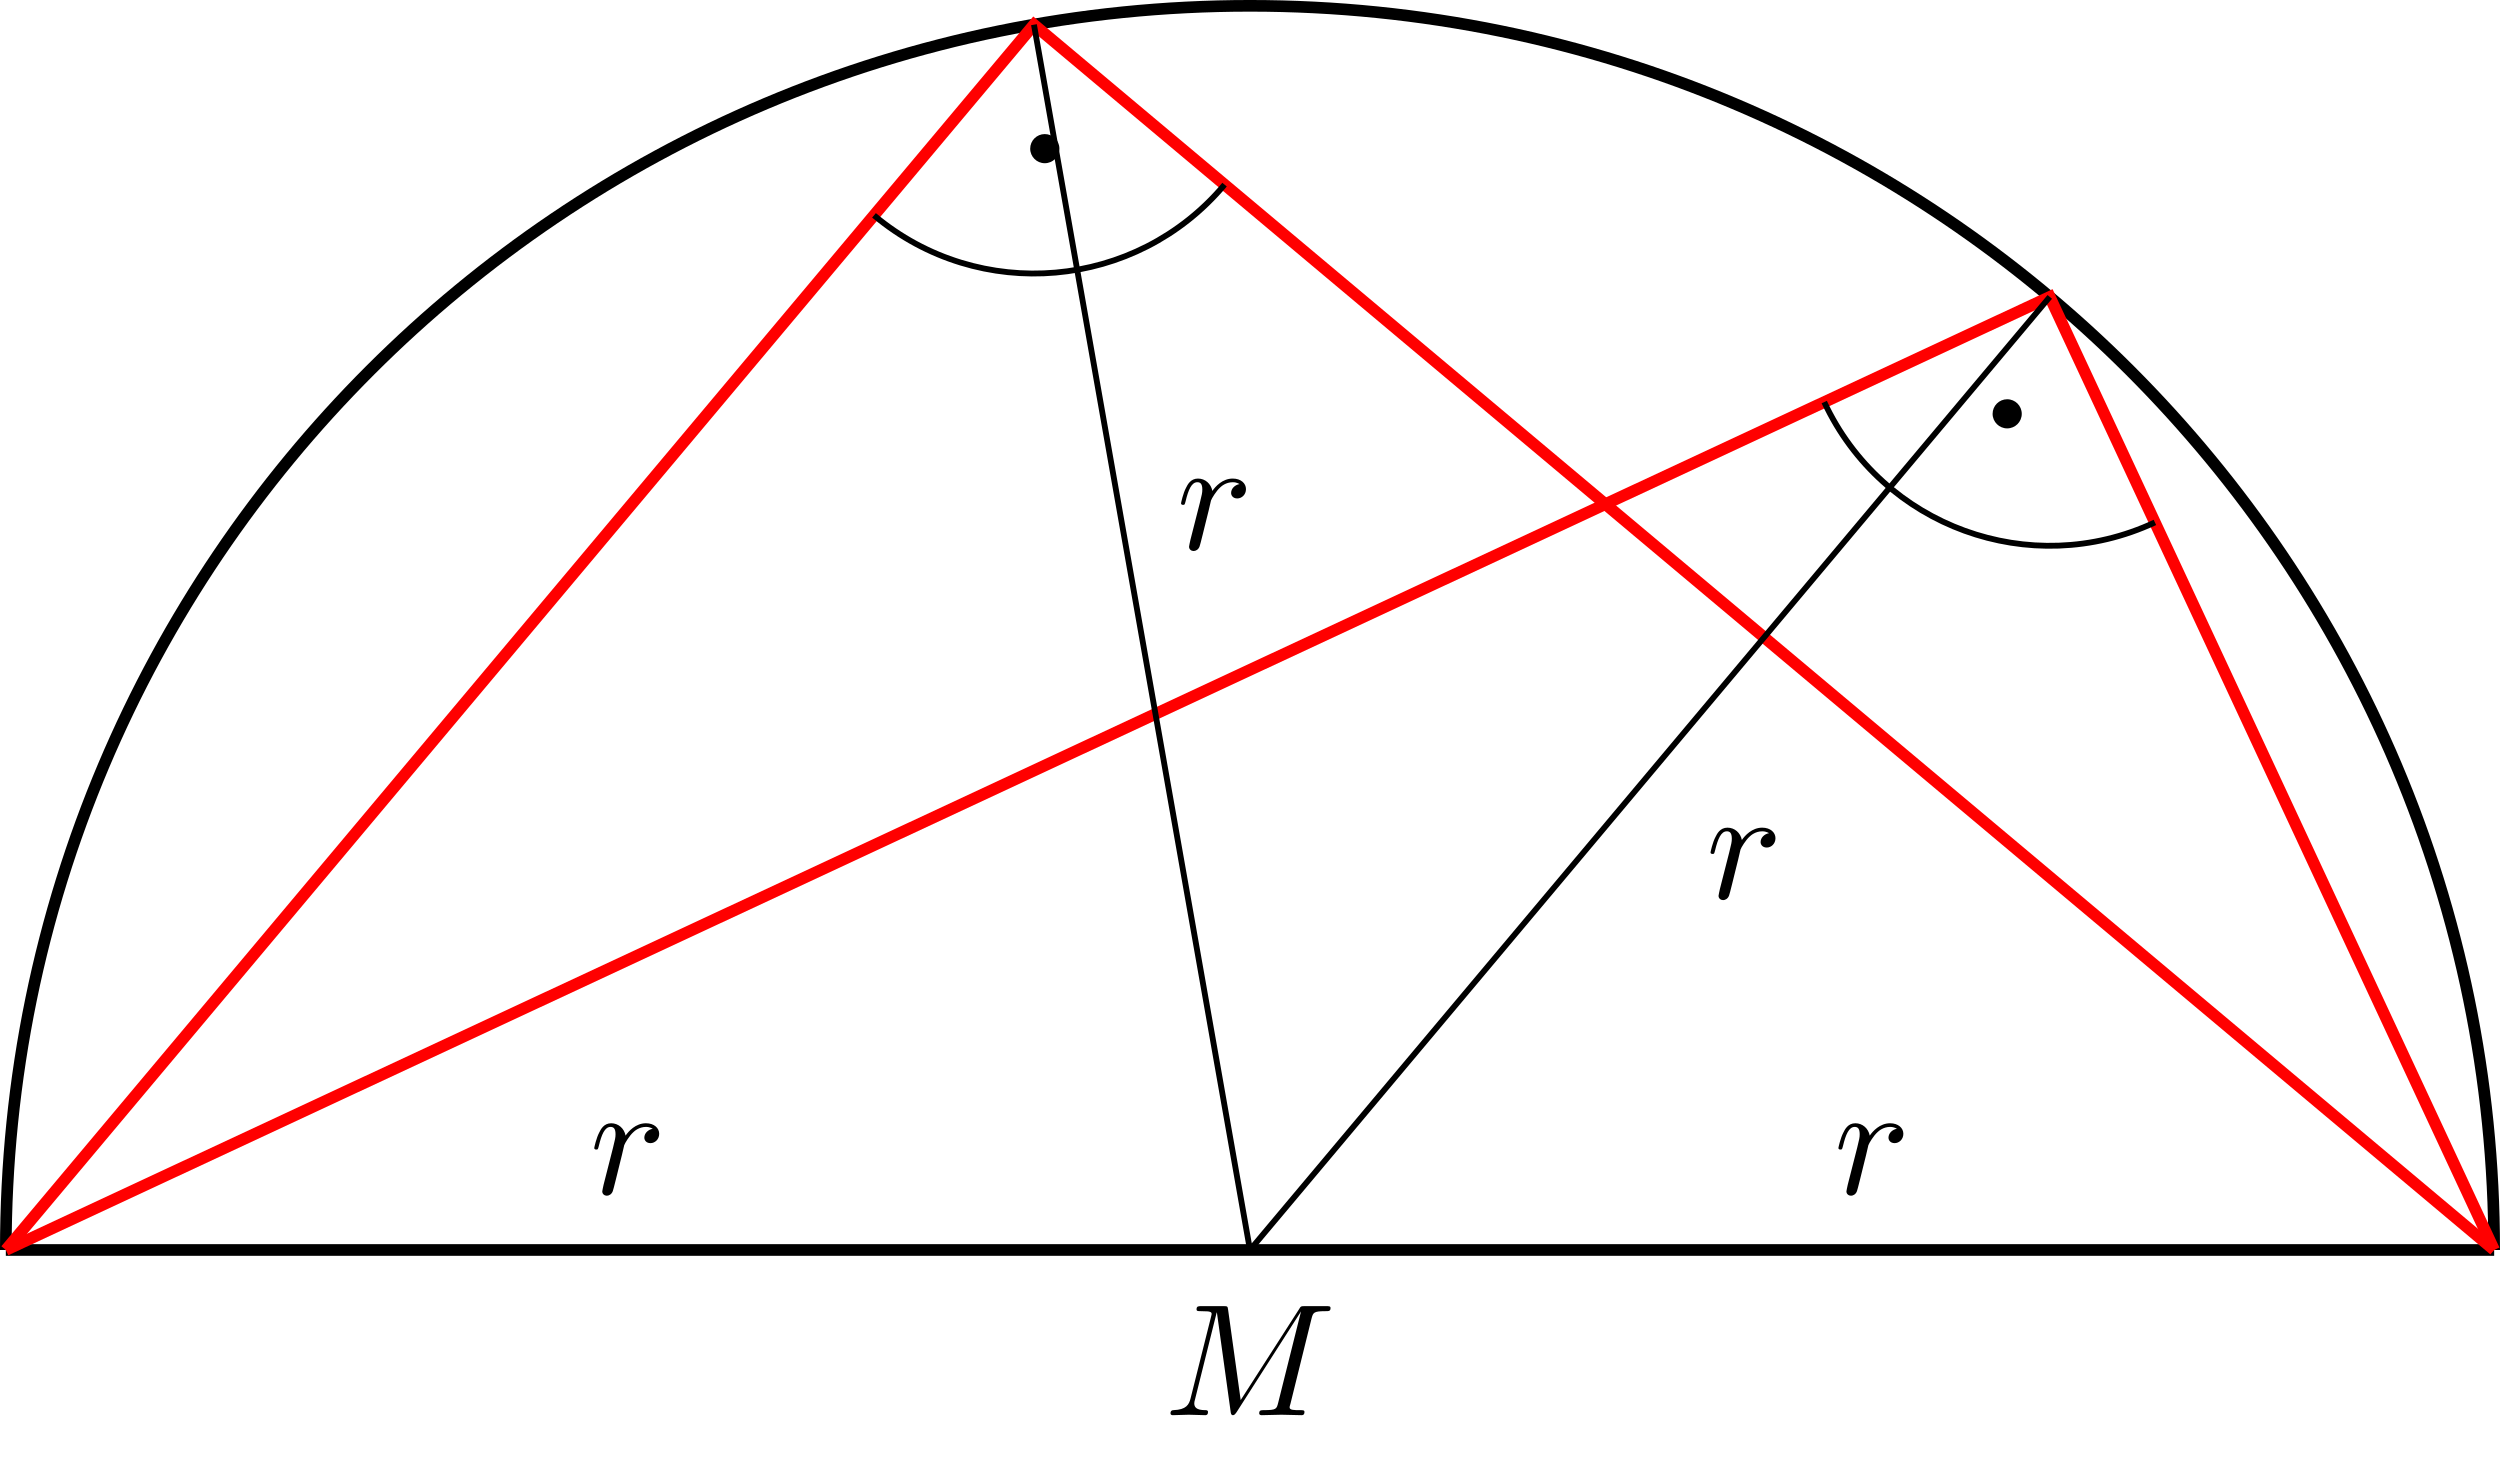
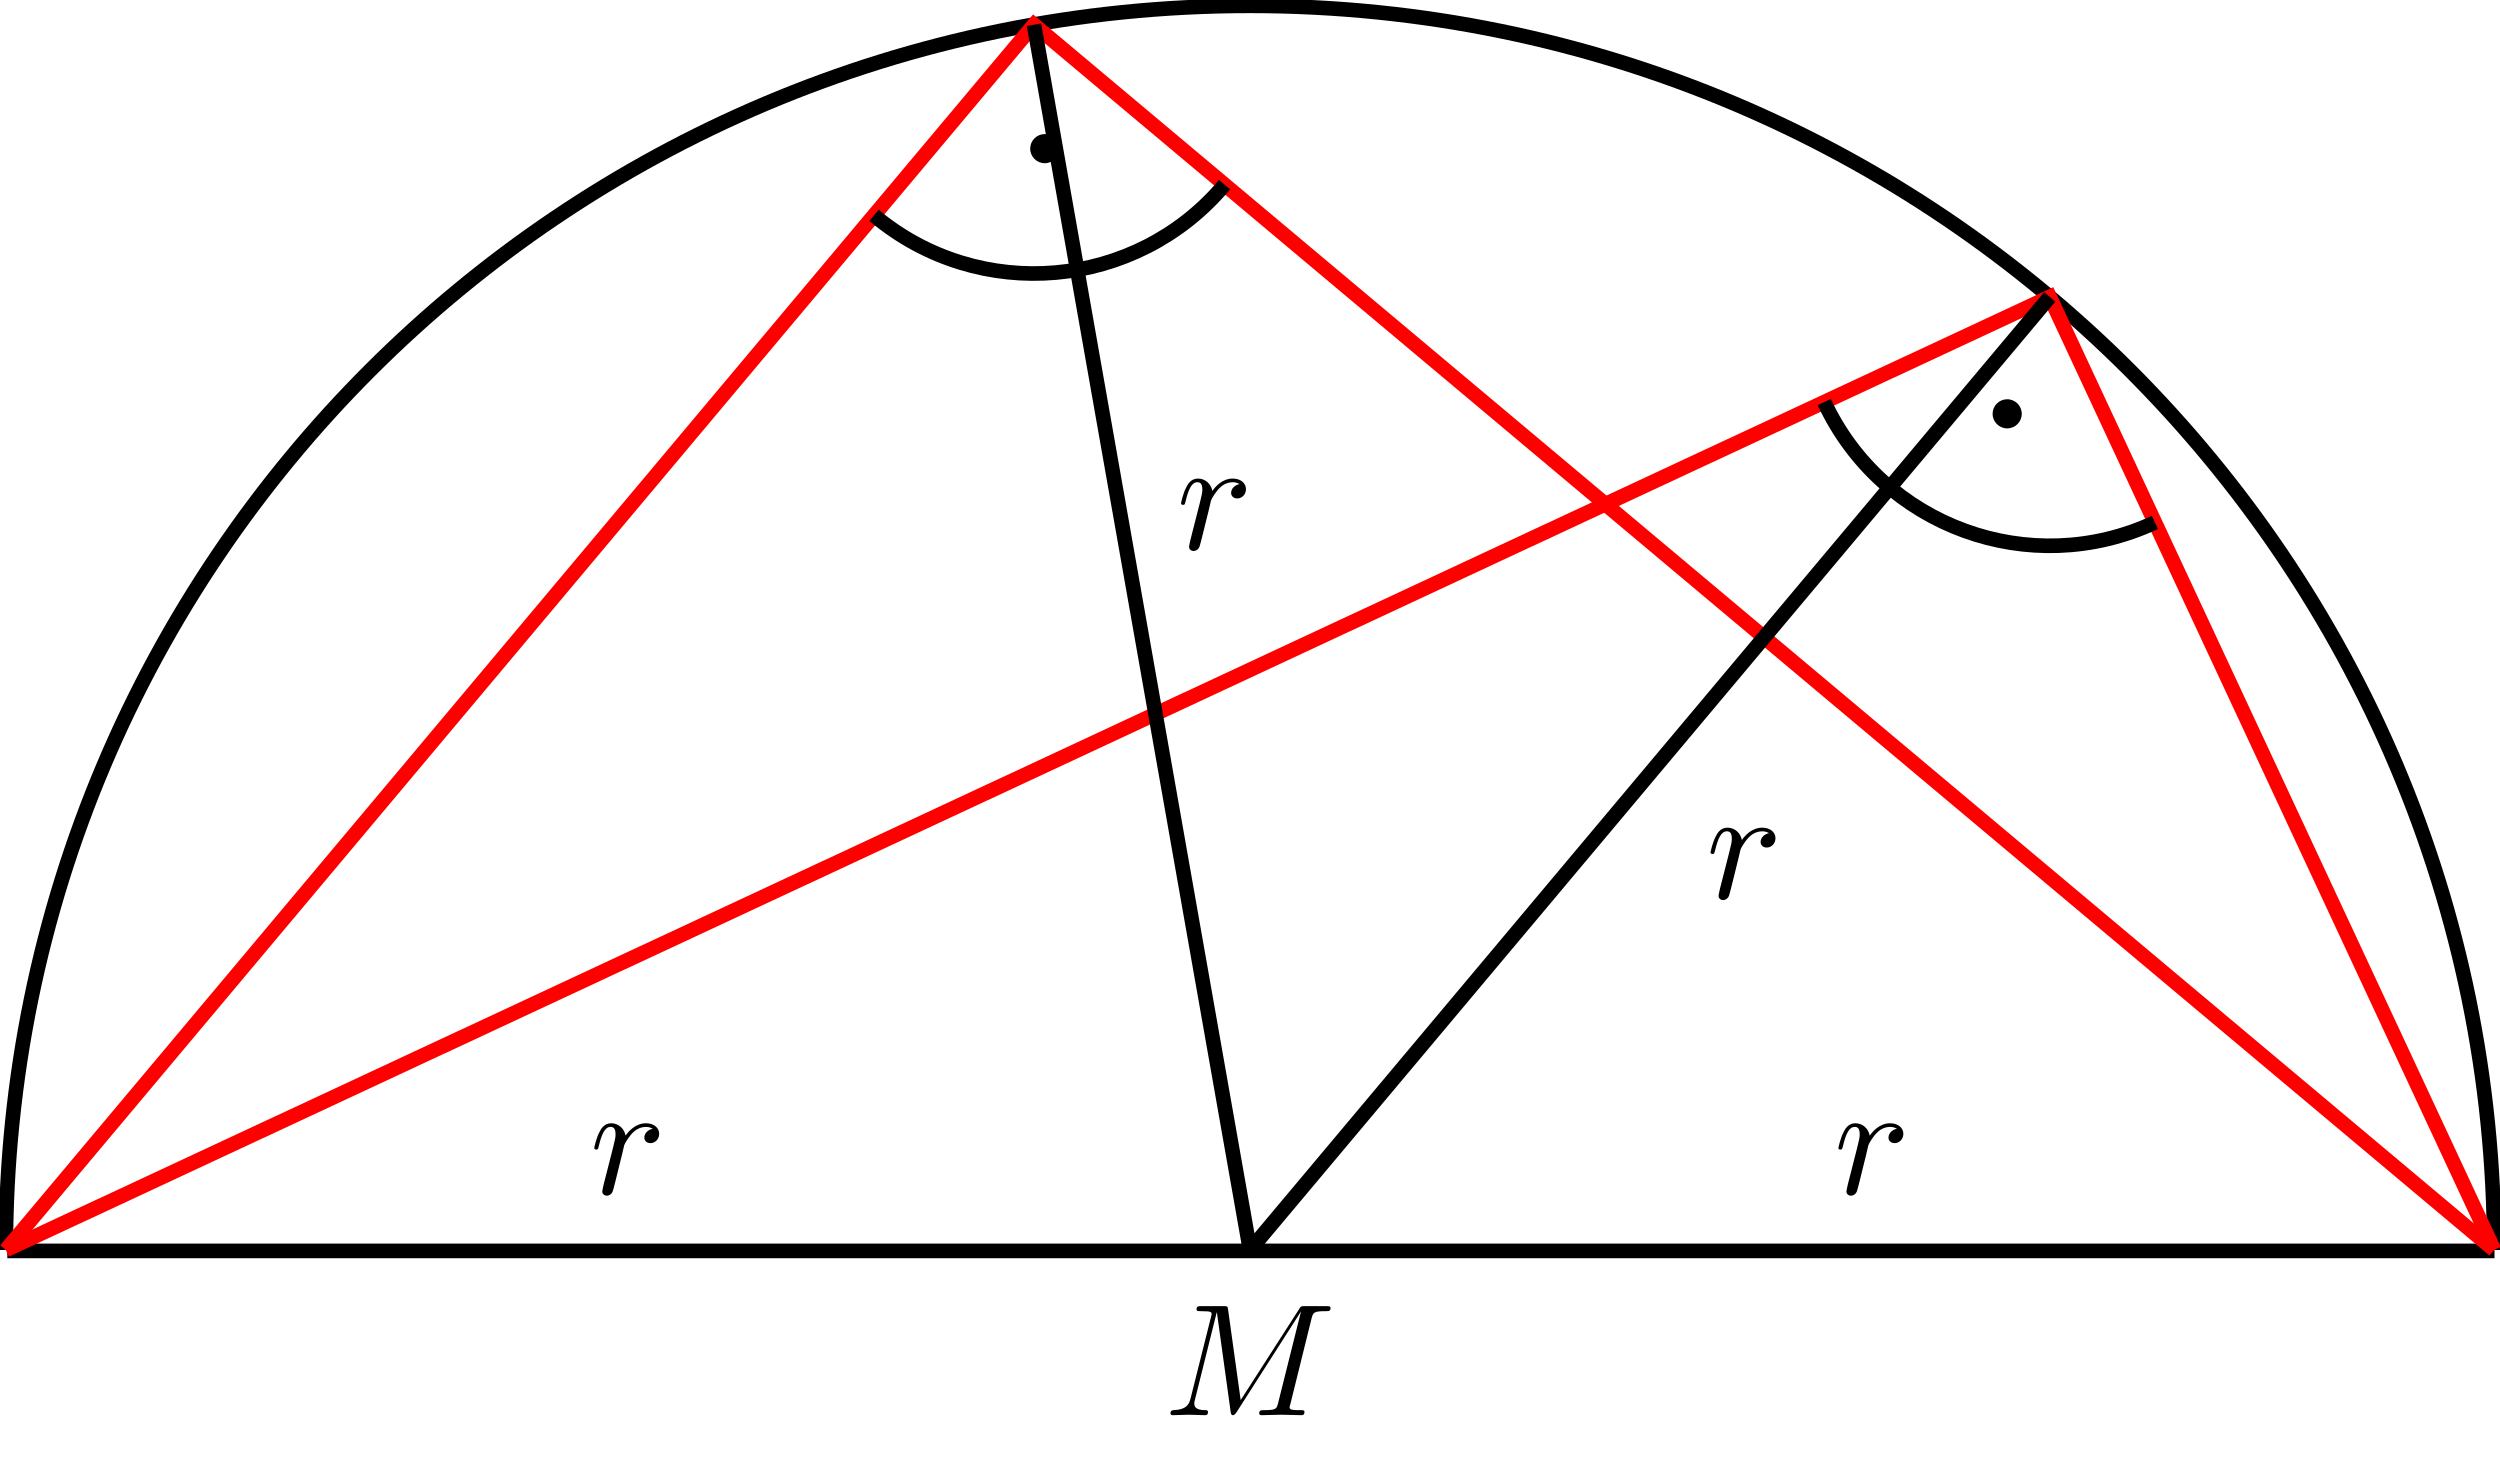
<svg xmlns="http://www.w3.org/2000/svg" xmlns:xlink="http://www.w3.org/1999/xlink" width="170.876pt" height="100.364pt" viewBox="0 0 170.876 100.364" version="1.1">
  <defs>
    <g>
      <symbol overflow="visible" id="glyph0-0">
        <path style="stroke:none;" d="" />
      </symbol>
      <symbol overflow="visible" id="glyph0-1">
-         <path style="stroke:none;" d="M 10.094 -6.609 C 10.203 -7 10.219 -7.109 11.031 -7.109 C 11.281 -7.109 11.391 -7.109 11.391 -7.328 C 11.391 -7.453 11.281 -7.453 11.094 -7.453 L 9.656 -7.453 C 9.375 -7.453 9.359 -7.453 9.234 -7.234 L 5.25 -1.031 L 4.391 -7.203 C 4.359 -7.453 4.344 -7.453 4.062 -7.453 L 2.562 -7.453 C 2.359 -7.453 2.234 -7.453 2.234 -7.234 C 2.234 -7.109 2.328 -7.109 2.547 -7.109 C 2.688 -7.109 2.891 -7.094 3.016 -7.094 C 3.203 -7.062 3.266 -7.031 3.266 -6.922 C 3.266 -6.875 3.25 -6.844 3.219 -6.703 L 1.828 -1.156 C 1.719 -0.719 1.531 -0.375 0.656 -0.344 C 0.594 -0.344 0.453 -0.328 0.453 -0.125 C 0.453 -0.031 0.531 0 0.609 0 C 0.953 0 1.344 -0.031 1.703 -0.031 C 2.078 -0.031 2.469 0 2.828 0 C 2.875 0 3.016 0 3.016 -0.219 C 3.016 -0.344 2.906 -0.344 2.828 -0.344 C 2.203 -0.344 2.078 -0.562 2.078 -0.812 C 2.078 -0.891 2.094 -0.953 2.125 -1.062 L 3.609 -7.016 L 3.625 -7.016 L 4.562 -0.25 C 4.578 -0.125 4.594 0 4.719 0 C 4.844 0 4.906 -0.125 4.969 -0.203 L 9.375 -7.094 L 7.812 -0.844 C 7.703 -0.422 7.688 -0.344 6.828 -0.344 C 6.641 -0.344 6.516 -0.344 6.516 -0.125 C 6.516 0 6.656 0 6.688 0 C 6.984 0 7.734 -0.031 8.031 -0.031 C 8.484 -0.031 8.953 0 9.406 0 C 9.469 0 9.609 0 9.609 -0.219 C 9.609 -0.344 9.516 -0.344 9.297 -0.344 C 8.906 -0.344 8.594 -0.344 8.594 -0.531 C 8.594 -0.578 8.594 -0.594 8.656 -0.797 Z M 10.094 -6.609 " />
+         <path style="stroke:none;" d="M 10.094 -6.609 C 10.203 -7 10.219 -7.109 11.031 -7.109 C 11.281 -7.109 11.391 -7.109 11.391 -7.328 C 11.391 -7.453 11.281 -7.453 11.094 -7.453 L 9.656 -7.453 C 9.375 -7.453 9.359 -7.453 9.234 -7.234 L 5.25 -1.031 L 4.391 -7.203 C 4.359 -7.453 4.344 -7.453 4.062 -7.453 L 2.562 -7.453 C 2.359 -7.453 2.234 -7.453 2.234 -7.234 C 2.234 -7.109 2.328 -7.109 2.547 -7.109 C 2.688 -7.109 2.891 -7.094 3.016 -7.094 C 3.203 -7.062 3.266 -7.031 3.266 -6.922 C 3.266 -6.875 3.25 -6.844 3.219 -6.703 L 1.828 -1.156 C 1.719 -0.719 1.531 -0.375 0.656 -0.344 C 0.594 -0.344 0.453 -0.328 0.453 -0.125 C 0.453 -0.031 0.531 0 0.609 0 C 0.953 0 1.344 -0.031 1.703 -0.031 C 2.078 -0.031 2.469 0 2.828 0 C 2.875 0 3.016 0 3.016 -0.219 C 3.016 -0.344 2.906 -0.344 2.828 -0.344 C 2.203 -0.344 2.078 -0.562 2.078 -0.812 C 2.078 -0.891 2.094 -0.953 2.125 -1.062 L 3.609 -7.016 L 3.625 -7.016 L 4.562 -0.25 C 4.578 -0.125 4.594 0 4.719 0 C 4.844 0 4.906 -0.125 4.969 -0.203 L 9.375 -7.094 L 7.812 -0.844 C 7.703 -0.422 7.688 -0.344 6.828 -0.344 C 6.641 -0.344 6.516 -0.344 6.516 -0.125 C 6.516 0 6.656 0 6.688 0 C 6.984 0 7.734 -0.031 8.031 -0.031 C 8.484 -0.031 8.953 0 9.406 0 C 9.469 0 9.609 0 9.609 -0.219 C 9.609 -0.344 9.516 -0.344 9.297 -0.344 C 8.906 -0.344 8.594 -0.344 8.594 -0.531 C 8.594 -0.578 8.594 -0.594 8.656 -0.797 Z " />
      </symbol>
      <symbol overflow="visible" id="glyph0-2">
-         <path style="stroke:none;" d="M 0.953 -0.641 C 0.922 -0.484 0.859 -0.234 0.859 -0.172 C 0.859 0.016 1.016 0.125 1.172 0.125 C 1.312 0.125 1.5 0.031 1.578 -0.188 C 1.609 -0.234 1.969 -1.719 2.016 -1.906 C 2.109 -2.266 2.297 -3.031 2.359 -3.328 C 2.406 -3.469 2.719 -3.984 2.984 -4.219 C 3.062 -4.297 3.375 -4.578 3.844 -4.578 C 4.141 -4.578 4.297 -4.453 4.312 -4.453 C 3.984 -4.391 3.734 -4.141 3.734 -3.844 C 3.734 -3.672 3.859 -3.469 4.156 -3.469 C 4.453 -3.469 4.75 -3.719 4.75 -4.109 C 4.75 -4.5 4.406 -4.828 3.844 -4.828 C 3.141 -4.828 2.656 -4.281 2.453 -3.984 C 2.359 -4.469 1.969 -4.828 1.469 -4.828 C 0.953 -4.828 0.75 -4.391 0.656 -4.203 C 0.453 -3.828 0.312 -3.172 0.312 -3.141 C 0.312 -3.031 0.422 -3.031 0.453 -3.031 C 0.562 -3.031 0.562 -3.047 0.625 -3.281 C 0.812 -4.062 1.031 -4.578 1.422 -4.578 C 1.609 -4.578 1.766 -4.5 1.766 -4.078 C 1.766 -3.844 1.734 -3.734 1.594 -3.156 Z M 0.953 -0.641 " />
+         <path style="stroke:none;" d="M 0.953 -0.641 C 0.922 -0.484 0.859 -0.234 0.859 -0.172 C 0.859 0.016 1.016 0.125 1.172 0.125 C 1.312 0.125 1.5 0.031 1.578 -0.188 C 1.609 -0.234 1.969 -1.719 2.016 -1.906 C 2.109 -2.266 2.297 -3.031 2.359 -3.328 C 2.406 -3.469 2.719 -3.984 2.984 -4.219 C 3.062 -4.297 3.375 -4.578 3.844 -4.578 C 4.141 -4.578 4.297 -4.453 4.312 -4.453 C 3.984 -4.391 3.734 -4.141 3.734 -3.844 C 3.734 -3.672 3.859 -3.469 4.156 -3.469 C 4.453 -3.469 4.75 -3.719 4.75 -4.109 C 4.75 -4.5 4.406 -4.828 3.844 -4.828 C 3.141 -4.828 2.656 -4.281 2.453 -3.984 C 2.359 -4.469 1.969 -4.828 1.469 -4.828 C 0.953 -4.828 0.75 -4.391 0.656 -4.203 C 0.453 -3.828 0.312 -3.172 0.312 -3.141 C 0.312 -3.031 0.422 -3.031 0.453 -3.031 C 0.562 -3.031 0.562 -3.047 0.625 -3.281 C 0.812 -4.062 1.031 -4.578 1.422 -4.578 C 1.609 -4.578 1.766 -4.5 1.766 -4.078 C 1.766 -3.844 1.734 -3.734 1.594 -3.156 Z " />
      </symbol>
    </g>
-     <clipPath id="clip1">
-       <path d="M 0 85 L 170.875 85 L 170.875 86 L 0 86 Z M 0 85 " />
-     </clipPath>
-     <clipPath id="clip2">
-       <path d="M 0 0 L 170.875 0 L 170.875 97 L 0 97 Z M 0 0 " />
-     </clipPath>
-     <clipPath id="clip3">
-       <path d="M 0 9 L 170.875 9 L 170.875 97 L 0 97 Z M 0 9 " />
-     </clipPath>
-     <clipPath id="clip4">
-       <path d="M 0 0 L 170.875 0 L 170.875 97 L 0 97 Z M 0 0 " />
-     </clipPath>
  </defs>
  <g id="surface1">
-     <g clip-path="url(#clip1)" clip-rule="nonzero">
-       <path style="fill:none;stroke-width:0.797;stroke-linecap:butt;stroke-linejoin:miter;stroke:rgb(0%,0%,0%);stroke-opacity:1;stroke-miterlimit:10;" d="M -85.04 0.001 L 85.039 0.001 " transform="matrix(1,0,0,-1,85.438,85.438)" />
-     </g>
-     <g clip-path="url(#clip2)" clip-rule="nonzero">
-       <path style="fill:none;stroke-width:0.797;stroke-linecap:butt;stroke-linejoin:miter;stroke:rgb(0%,0%,0%);stroke-opacity:1;stroke-miterlimit:10;" d="M 85.039 0.001 C 85.039 46.965 46.968 85.04 -0.001 85.04 C -46.965 85.04 -85.04 46.965 -85.04 0.001 " transform="matrix(1,0,0,-1,85.438,85.438)" />
-     </g>
-     <g clip-path="url(#clip3)" clip-rule="nonzero">
-       <path style="fill:none;stroke-width:0.797;stroke-linecap:butt;stroke-linejoin:miter;stroke:rgb(100%,0%,0%);stroke-opacity:1;stroke-miterlimit:10;" d="M -85.04 0.001 L 54.664 65.145 L 85.039 0.001 " transform="matrix(1,0,0,-1,85.438,85.438)" />
-     </g>
-     <g clip-path="url(#clip4)" clip-rule="nonzero">
-       <path style="fill:none;stroke-width:0.797;stroke-linecap:butt;stroke-linejoin:miter;stroke:rgb(100%,0%,0%);stroke-opacity:1;stroke-miterlimit:10;" d="M -85.04 0.001 L -14.766 83.751 L 85.039 0.001 " transform="matrix(1,0,0,-1,85.438,85.438)" />
-     </g>
-     <path style="fill:none;stroke-width:0.399;stroke-linecap:butt;stroke-linejoin:miter;stroke:rgb(0%,0%,0%);stroke-opacity:1;stroke-miterlimit:10;" d="M 61.851 49.731 C 53.339 45.758 43.218 49.442 39.249 57.958 " transform="matrix(1,0,0,-1,85.438,85.438)" />
-     <path style="fill:none;stroke-width:0.399;stroke-linecap:butt;stroke-linejoin:miter;stroke:rgb(0%,0%,0%);stroke-opacity:1;stroke-miterlimit:10;" d="M -1.739 72.817 C -7.774 65.622 -18.504 64.684 -25.7 70.719 " transform="matrix(1,0,0,-1,85.438,85.438)" />
-     <path style=" stroke:none;fill-rule:nonzero;fill:rgb(0%,0%,0%);fill-opacity:1;" d="M 138.188 28.285 C 138.188 27.734 137.742 27.289 137.191 27.289 C 136.645 27.289 136.195 27.734 136.195 28.285 C 136.195 28.836 136.645 29.281 137.191 29.281 C 137.742 29.281 138.188 28.836 138.188 28.285 Z M 138.188 28.285 " />
-     <path style=" stroke:none;fill-rule:nonzero;fill:rgb(0%,0%,0%);fill-opacity:1;" d="M 72.41 10.16 C 72.41 9.609 71.961 9.164 71.41 9.164 C 70.863 9.164 70.414 9.609 70.414 10.16 C 70.414 10.711 70.863 11.156 71.41 11.156 C 71.961 11.156 72.41 10.711 72.41 10.16 Z M 72.41 10.16 " />
+     <path style="fill:none;stroke-width:1;stroke-linecap:butt;stroke-linejoin:miter;stroke:rgb(0%,0%,0%);stroke-opacity:1;stroke-miterlimit:10;" d="M -84.938 -0.062 L 85.062 -0.062 " transform="matrix(1,0,0,-1,85.438,85.438)" />
+     <path style="fill:none;stroke-width:1;stroke-linecap:butt;stroke-linejoin:miter;stroke:rgb(0%,0%,0%);stroke-opacity:1;stroke-miterlimit:10;" d="M 85.039 0.001 C 85.039 46.965 46.968 85.04 -0.001 85.04 C -46.965 85.04 -85.04 46.965 -85.04 0.001 " transform="matrix(1,0,0,-1,85.438,85.438)" />
+     <path style="fill:none;stroke-width:1;stroke-linecap:butt;stroke-linejoin:miter;stroke:rgb(100%,0%,0%);stroke-opacity:1;stroke-miterlimit:10;" d="M -85.04 0.001 L 54.664 65.145 L 85.039 0.001 " transform="matrix(1,0,0,-1,85.438,85.438)" />
+     <path style="fill:none;stroke-width:1;stroke-linecap:butt;stroke-linejoin:miter;stroke:rgb(100%,0%,0%);stroke-opacity:1;stroke-miterlimit:10;" d="M -85.04 0.001 L -14.766 83.751 L 85.039 0.001 " transform="matrix(1,0,0,-1,85.438,85.438)" />
+     <path style="fill:none;stroke-width:1;stroke-linecap:butt;stroke-linejoin:miter;stroke:rgb(0%,0%,0%);stroke-opacity:1;stroke-miterlimit:10;" d="M 61.851 49.731 C 53.339 45.758 43.218 49.442 39.249 57.958 " transform="matrix(1,0,0,-1,85.438,85.438)" />
+     <path style="fill:none;stroke-width:1;stroke-linecap:butt;stroke-linejoin:miter;stroke:rgb(0%,0%,0%);stroke-opacity:1;stroke-miterlimit:10;" d="M -1.739 72.817 C -7.774 65.622 -18.504 64.684 -25.7 70.719 " transform="matrix(1,0,0,-1,85.438,85.438)" />
+     <path style=" stroke:none;fill-rule:nonzero;fill:rgb(0%,0%,0%);fill-opacity:1;" d="M 138.188 28.285 C 138.188 27.734 137.742 27.289 137.191 27.289 C 136.645 27.289 136.195 27.734 136.195 28.285 C 136.195 28.836 136.645 29.281 137.191 29.281 C 137.742 29.281 138.188 28.836 138.188 28.285 Z " />
+     <path style=" stroke:none;fill-rule:nonzero;fill:rgb(0%,0%,0%);fill-opacity:1;" d="M 72.41 10.16 C 72.41 9.609 71.961 9.164 71.41 9.164 C 70.863 9.164 70.414 9.609 70.414 10.16 C 70.414 10.711 70.863 11.156 71.41 11.156 C 71.961 11.156 72.41 10.711 72.41 10.16 Z " />
    <g style="fill:rgb(0%,0%,0%);fill-opacity:1;">
      <use xlink:href="#glyph0-1" x="79.551" y="96.728" />
    </g>
    <g style="fill:rgb(0%,0%,0%);fill-opacity:1;">
      <use xlink:href="#glyph0-2" x="40.306" y="81.603" />
    </g>
    <g style="fill:rgb(0%,0%,0%);fill-opacity:1;">
      <use xlink:href="#glyph0-2" x="125.345" y="81.603" />
    </g>
-     <path style="fill:none;stroke-width:0.399;stroke-linecap:butt;stroke-linejoin:miter;stroke:rgb(0%,0%,0%);stroke-opacity:1;stroke-miterlimit:10;" d="M -0.001 0.001 L 54.664 65.145 M -0.001 0.001 L -14.766 83.751 " transform="matrix(1,0,0,-1,85.438,85.438)" />
+     <path style="fill:none;stroke-width:1;stroke-linecap:butt;stroke-linejoin:miter;stroke:rgb(0%,0%,0%);stroke-opacity:1;stroke-miterlimit:10;" d="M -0.001 0.001 L 54.664 65.145 M -0.001 0.001 L -14.766 83.751 " transform="matrix(1,0,0,-1,85.438,85.438)" />
    <g style="fill:rgb(0%,0%,0%);fill-opacity:1;">
      <use xlink:href="#glyph0-2" x="116.604" y="61.399" />
    </g>
    <g style="fill:rgb(0%,0%,0%);fill-opacity:1;">
      <use xlink:href="#glyph0-2" x="80.413" y="37.538" />
    </g>
  </g>
</svg>
